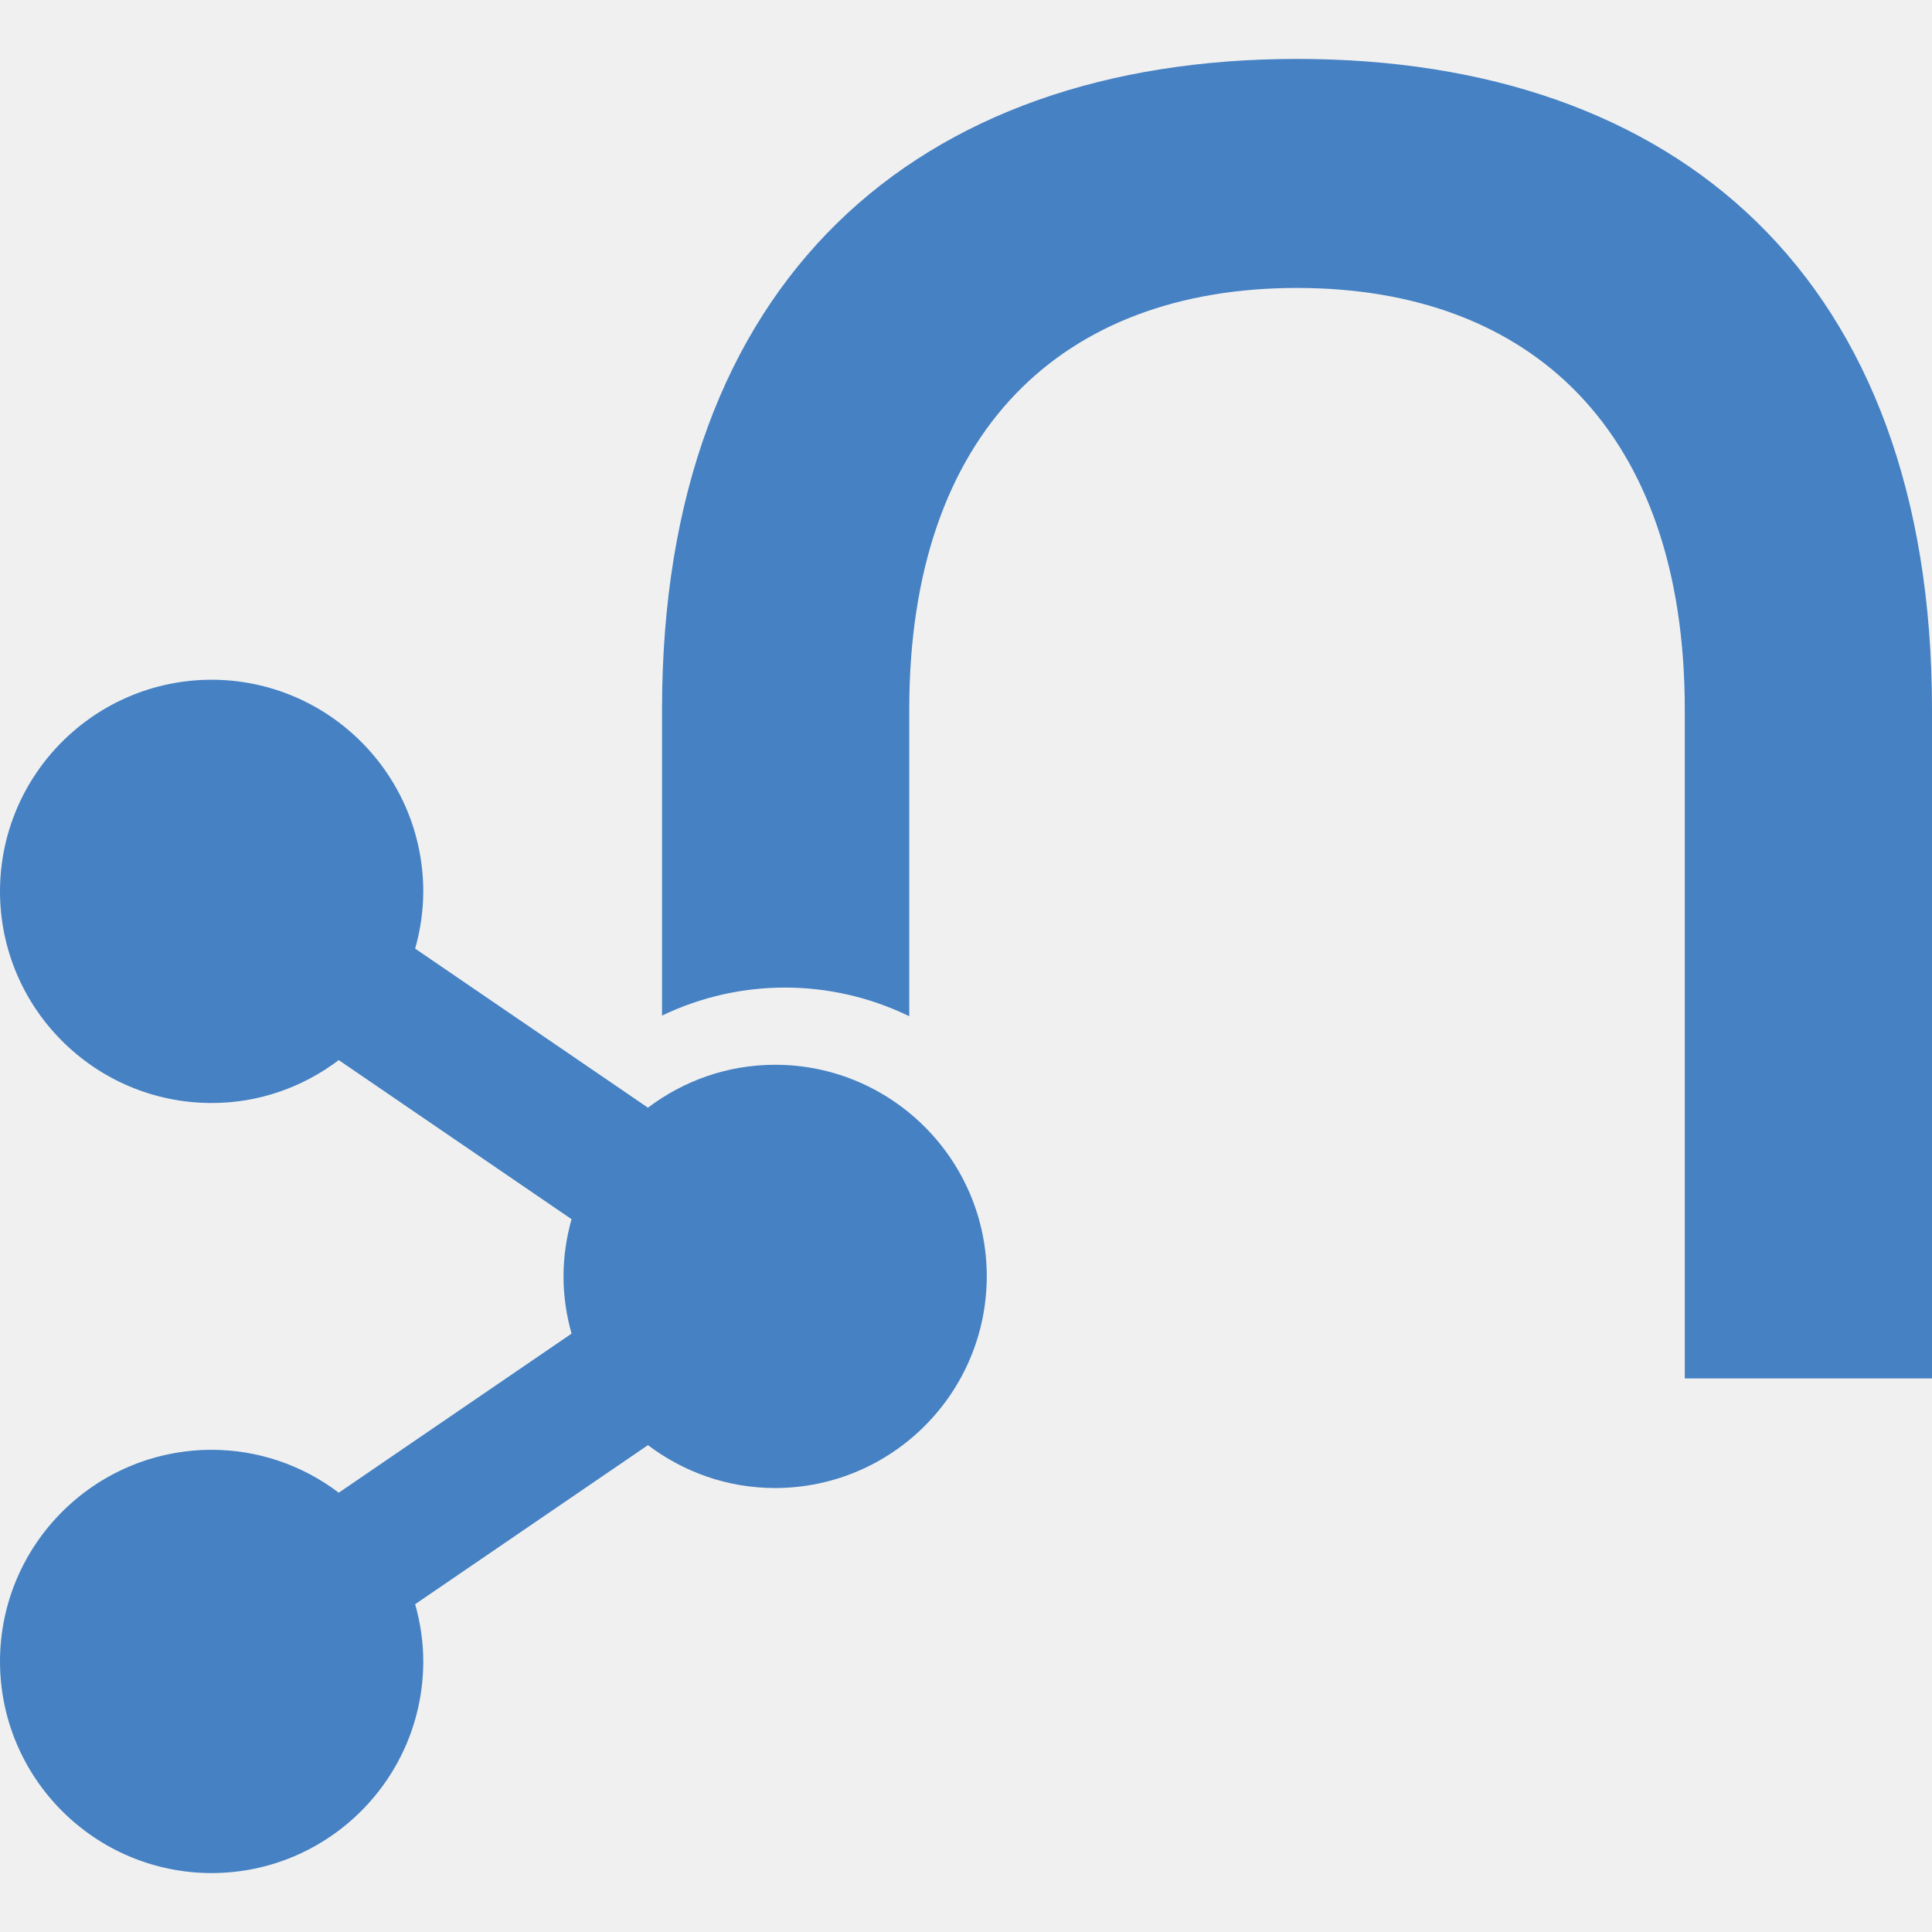
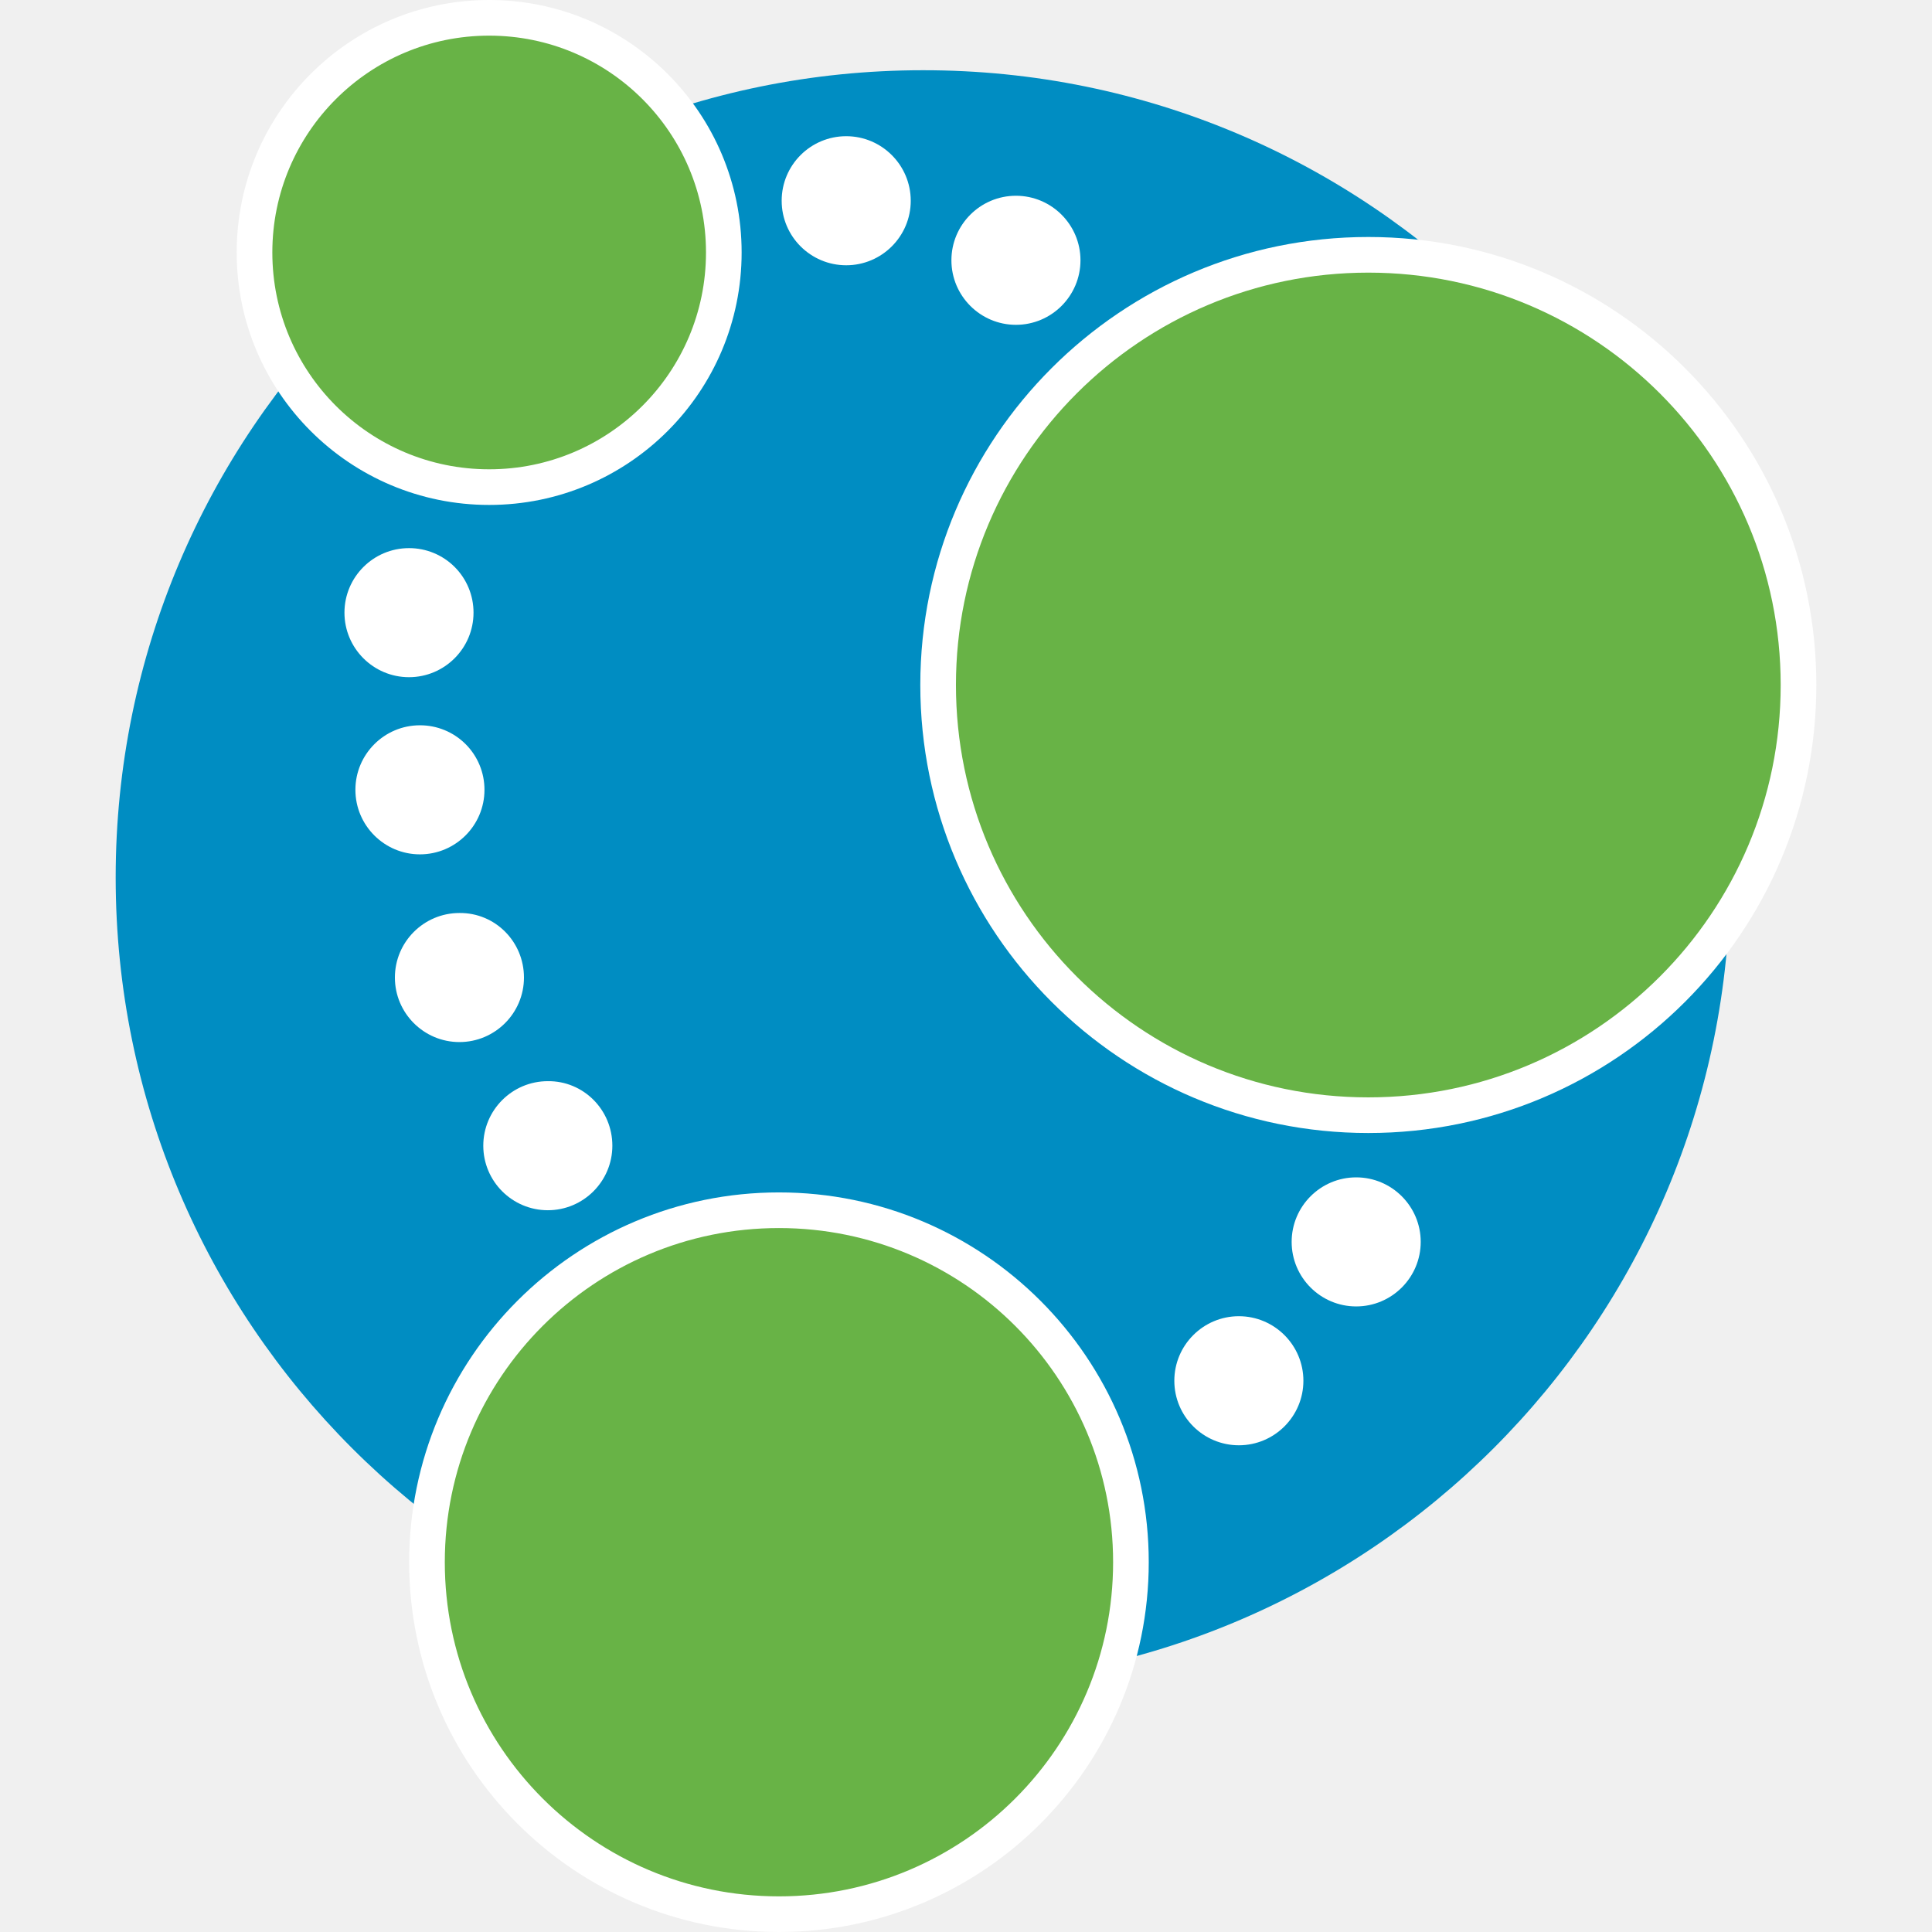
- <svg xmlns="http://www.w3.org/2000/svg" fill="#4581C3" role="img" viewBox="0 0 24 24">
-   <path d="M9.629 13.227c-.593 0-1.139.2-1.58.533l-2.892-1.976a2.61 2.61 0 0 0 .101-.711 2.633 2.633 0 0 0-2.629-2.629A2.632 2.632 0 0 0 0 11.073a2.632 2.632 0 0 0 2.629 2.629c.593 0 1.139-.2 1.579-.533L7.1 15.145c-.063.226-.1.465-.1.711 0 .247.037.484.1.711l-2.892 1.976a2.608 2.608 0 0 0-1.579-.533A2.632 2.632 0 0 0 0 20.639a2.632 2.632 0 0 0 2.629 2.629 2.632 2.632 0 0 0 2.629-2.629c0-.247-.037-.485-.101-.711l2.892-1.976c.441.333.987.533 1.58.533a2.633 2.633 0 0 0 2.629-2.629c0-1.45-1.18-2.629-2.629-2.629ZM16.112.732c-4.72 0-7.888 2.748-7.888 8.082v3.802a3.525 3.525 0 0 1 3.071.008v-3.81c0-3.459 1.907-5.237 4.817-5.237s4.817 1.778 4.817 5.237v8.309H24V8.814C24 3.448 20.832.732 16.112.732Z" />
+ <svg xmlns="http://www.w3.org/2000/svg" xmlns:xlink="http://www.w3.org/1999/xlink" width="64" height="64">
+   <g transform="matrix(.337341 0 0 .337341 3.403432 -24.01463)">
+     <path d="M159.8 157.35c0 43.78-35.485 79.265-79.265 79.265S1.27 201.13 1.27 157.35s35.485-79.265 79.265-79.265c43.78-.04 79.266 35.485 79.266 79.265" fill="#008dc2" />
+     <g fill="#fff">
+       <use xlink:href="#B" />
+       <use xlink:href="#B" x="1.075" y="17.397" />
+       <path d="M41.363 167.18c0 3.495-2.842 6.337-6.337 6.337s-6.337-2.842-6.337-6.337 2.842-6.337 6.337-6.337c3.496-.038 6.337 2.804 6.337 6.337m8.68 16.514c0 3.495-2.842 6.337-6.337 6.337s-6.337-2.842-6.337-6.337 2.842-6.337 6.337-6.337c3.495-.038 6.337 2.804 6.337 6.337" />
+       <use xlink:href="#C" />
+       <path d="M129.423 193.14c0 3.495-2.842 6.337-6.337 6.337s-6.337-2.842-6.337-6.337 2.842-6.337 6.337-6.337 6.337 2.843 6.337 6.337" />
+       <use xlink:href="#C" x="-21.89" y="-110.027" />
+       <path d="M79.345 90.9c0 3.495-2.842 6.337-6.337 6.337S66.67 94.405 66.67 90.9s2.842-6.337 6.337-6.337 6.337 2.843 6.337 6.337" />
+     </g>
+     <g fill="#68b346" stroke="#fff" stroke-width="3.5">
+       <circle cx="124.277" cy="138.454" r="42.244" />
+       <circle cx="66.403" cy="224.594" r="34.563" />
+       <circle cx="37.946" cy="95.98" r="23.042" />
+     </g>
+   </g>
+   <defs>
+     <path id="B" d="M36.41 131.35c0 3.495-2.842 6.337-6.337 6.337s-6.337-2.842-6.337-6.337 2.842-6.337 6.337-6.337a6.32 6.32 0 0 1 6.337 6.337" />
+     <path id="C" d="M117.902 206.775c0 3.495-2.842 6.337-6.337 6.337s-6.337-2.842-6.337-6.337 2.842-6.337 6.337-6.337 6.337 2.842 6.337 6.337" />
+   </defs>
</svg>
